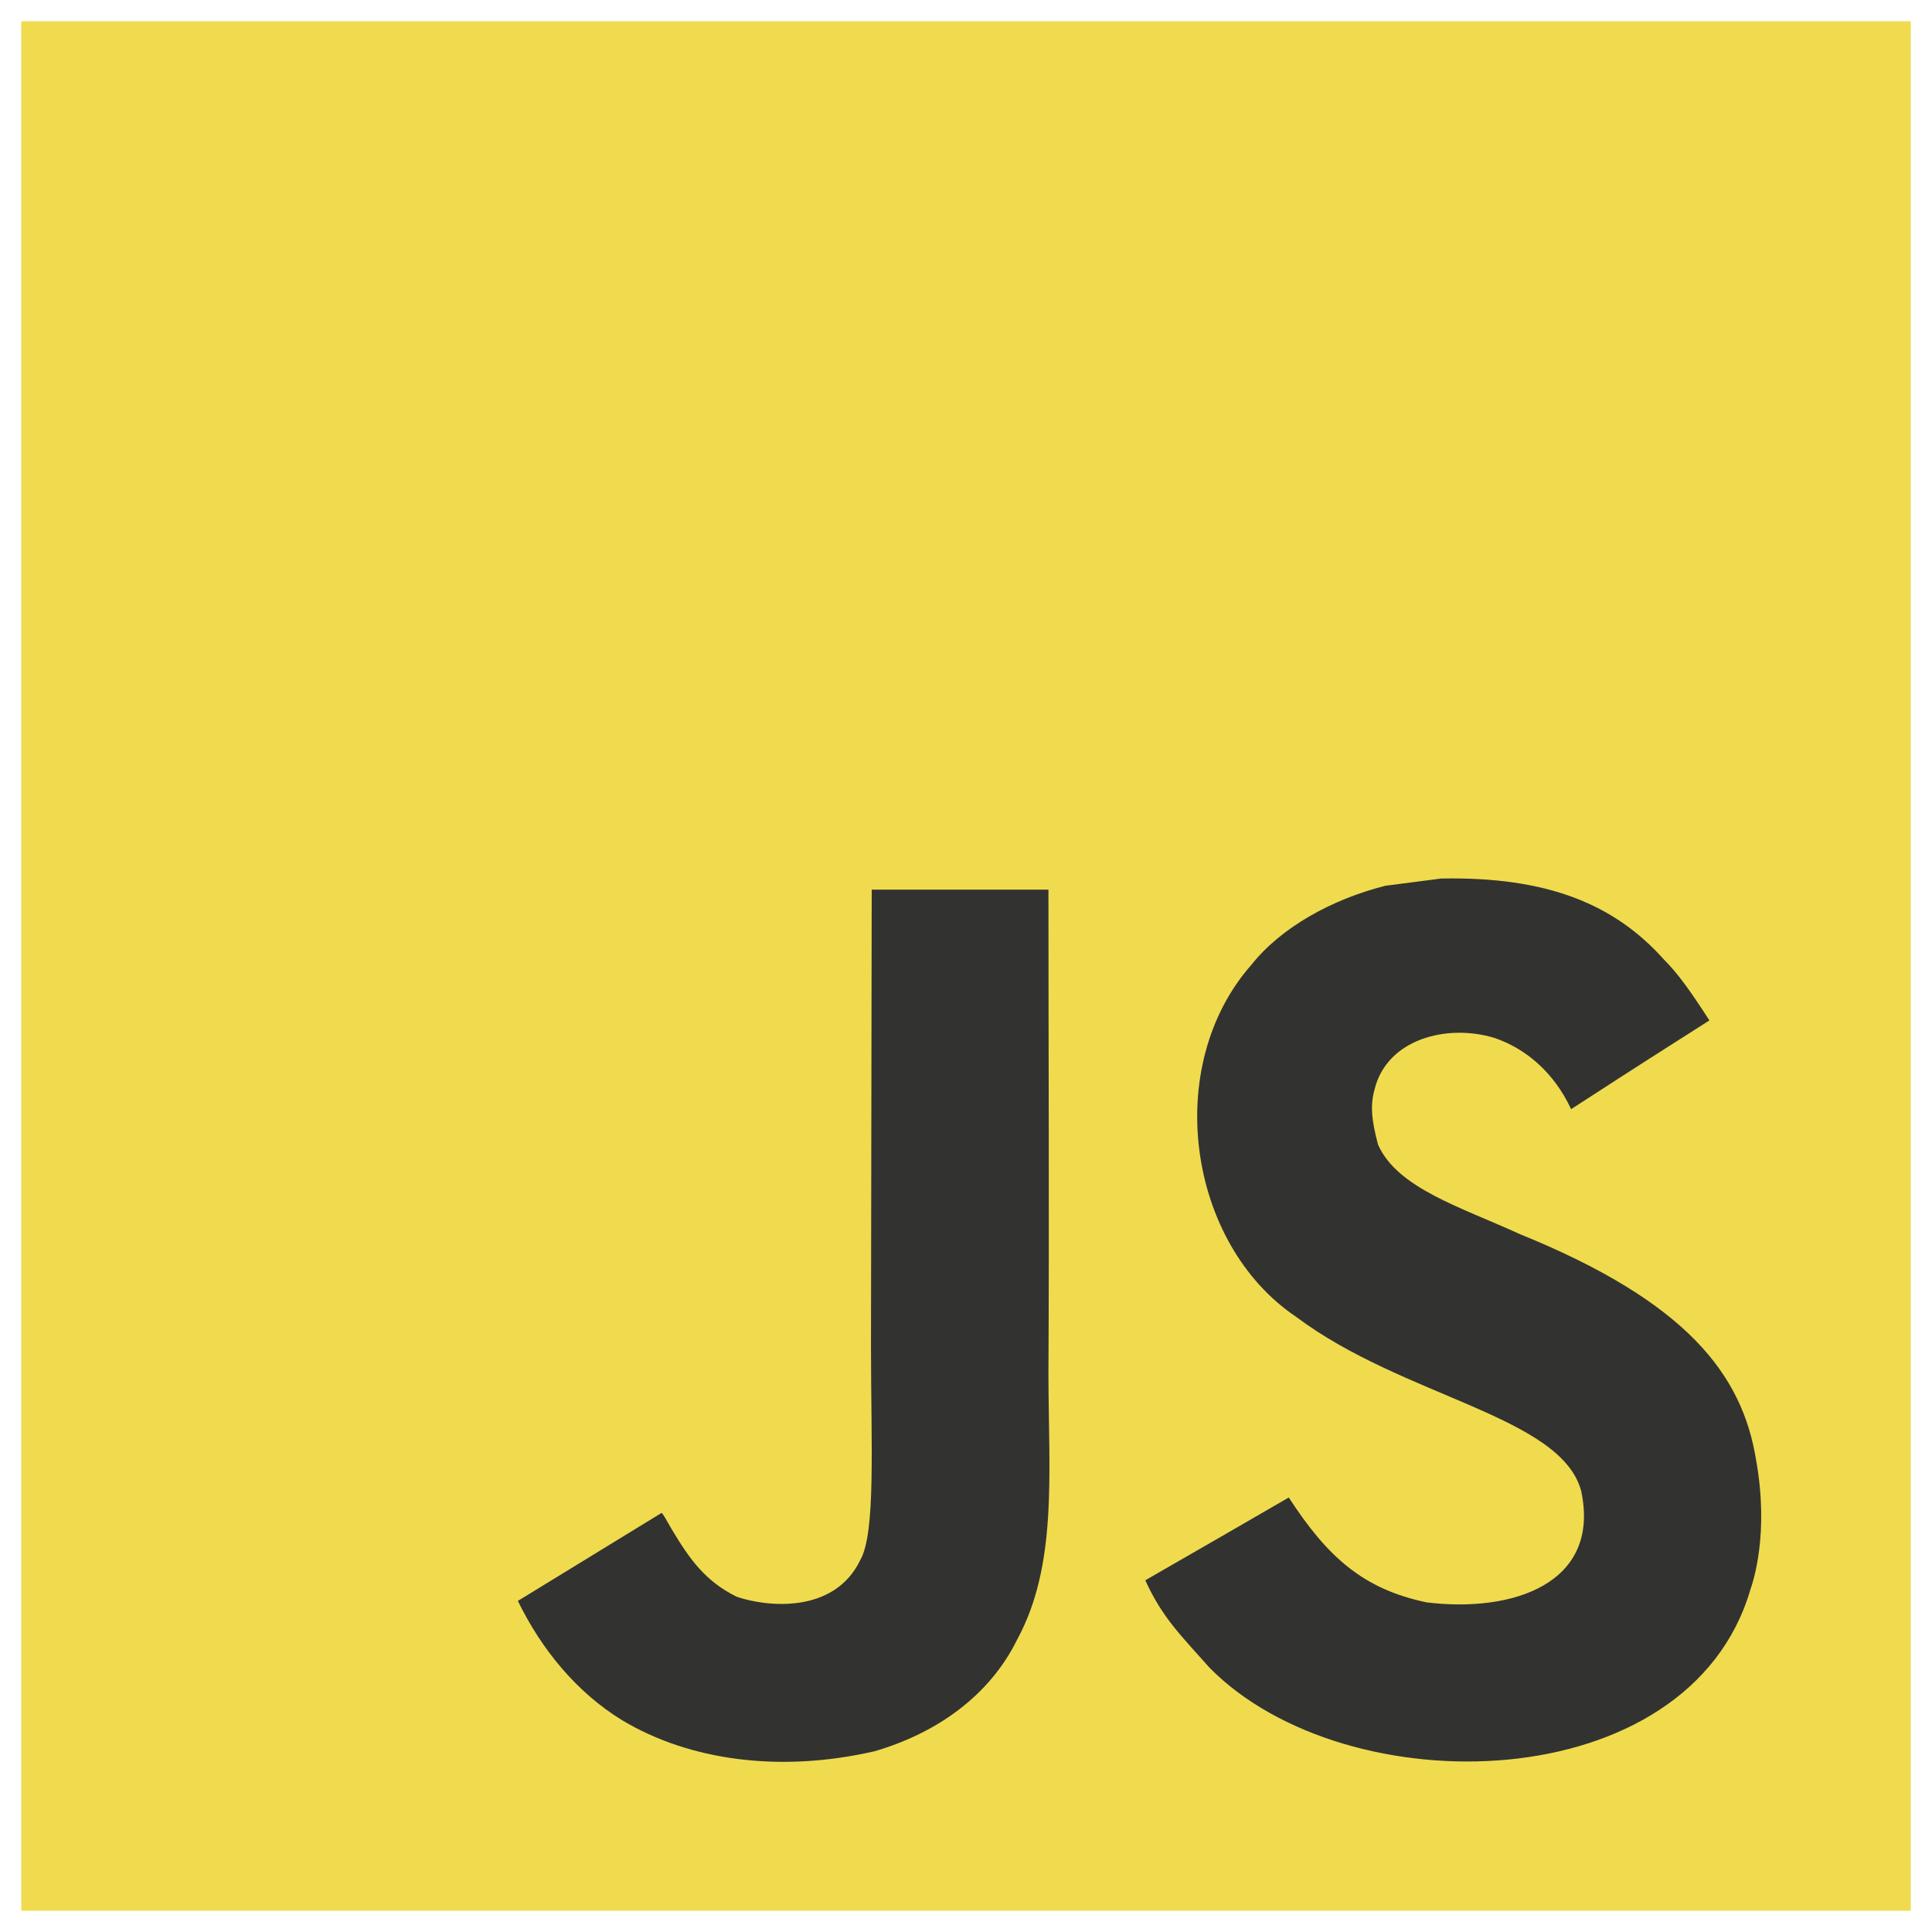
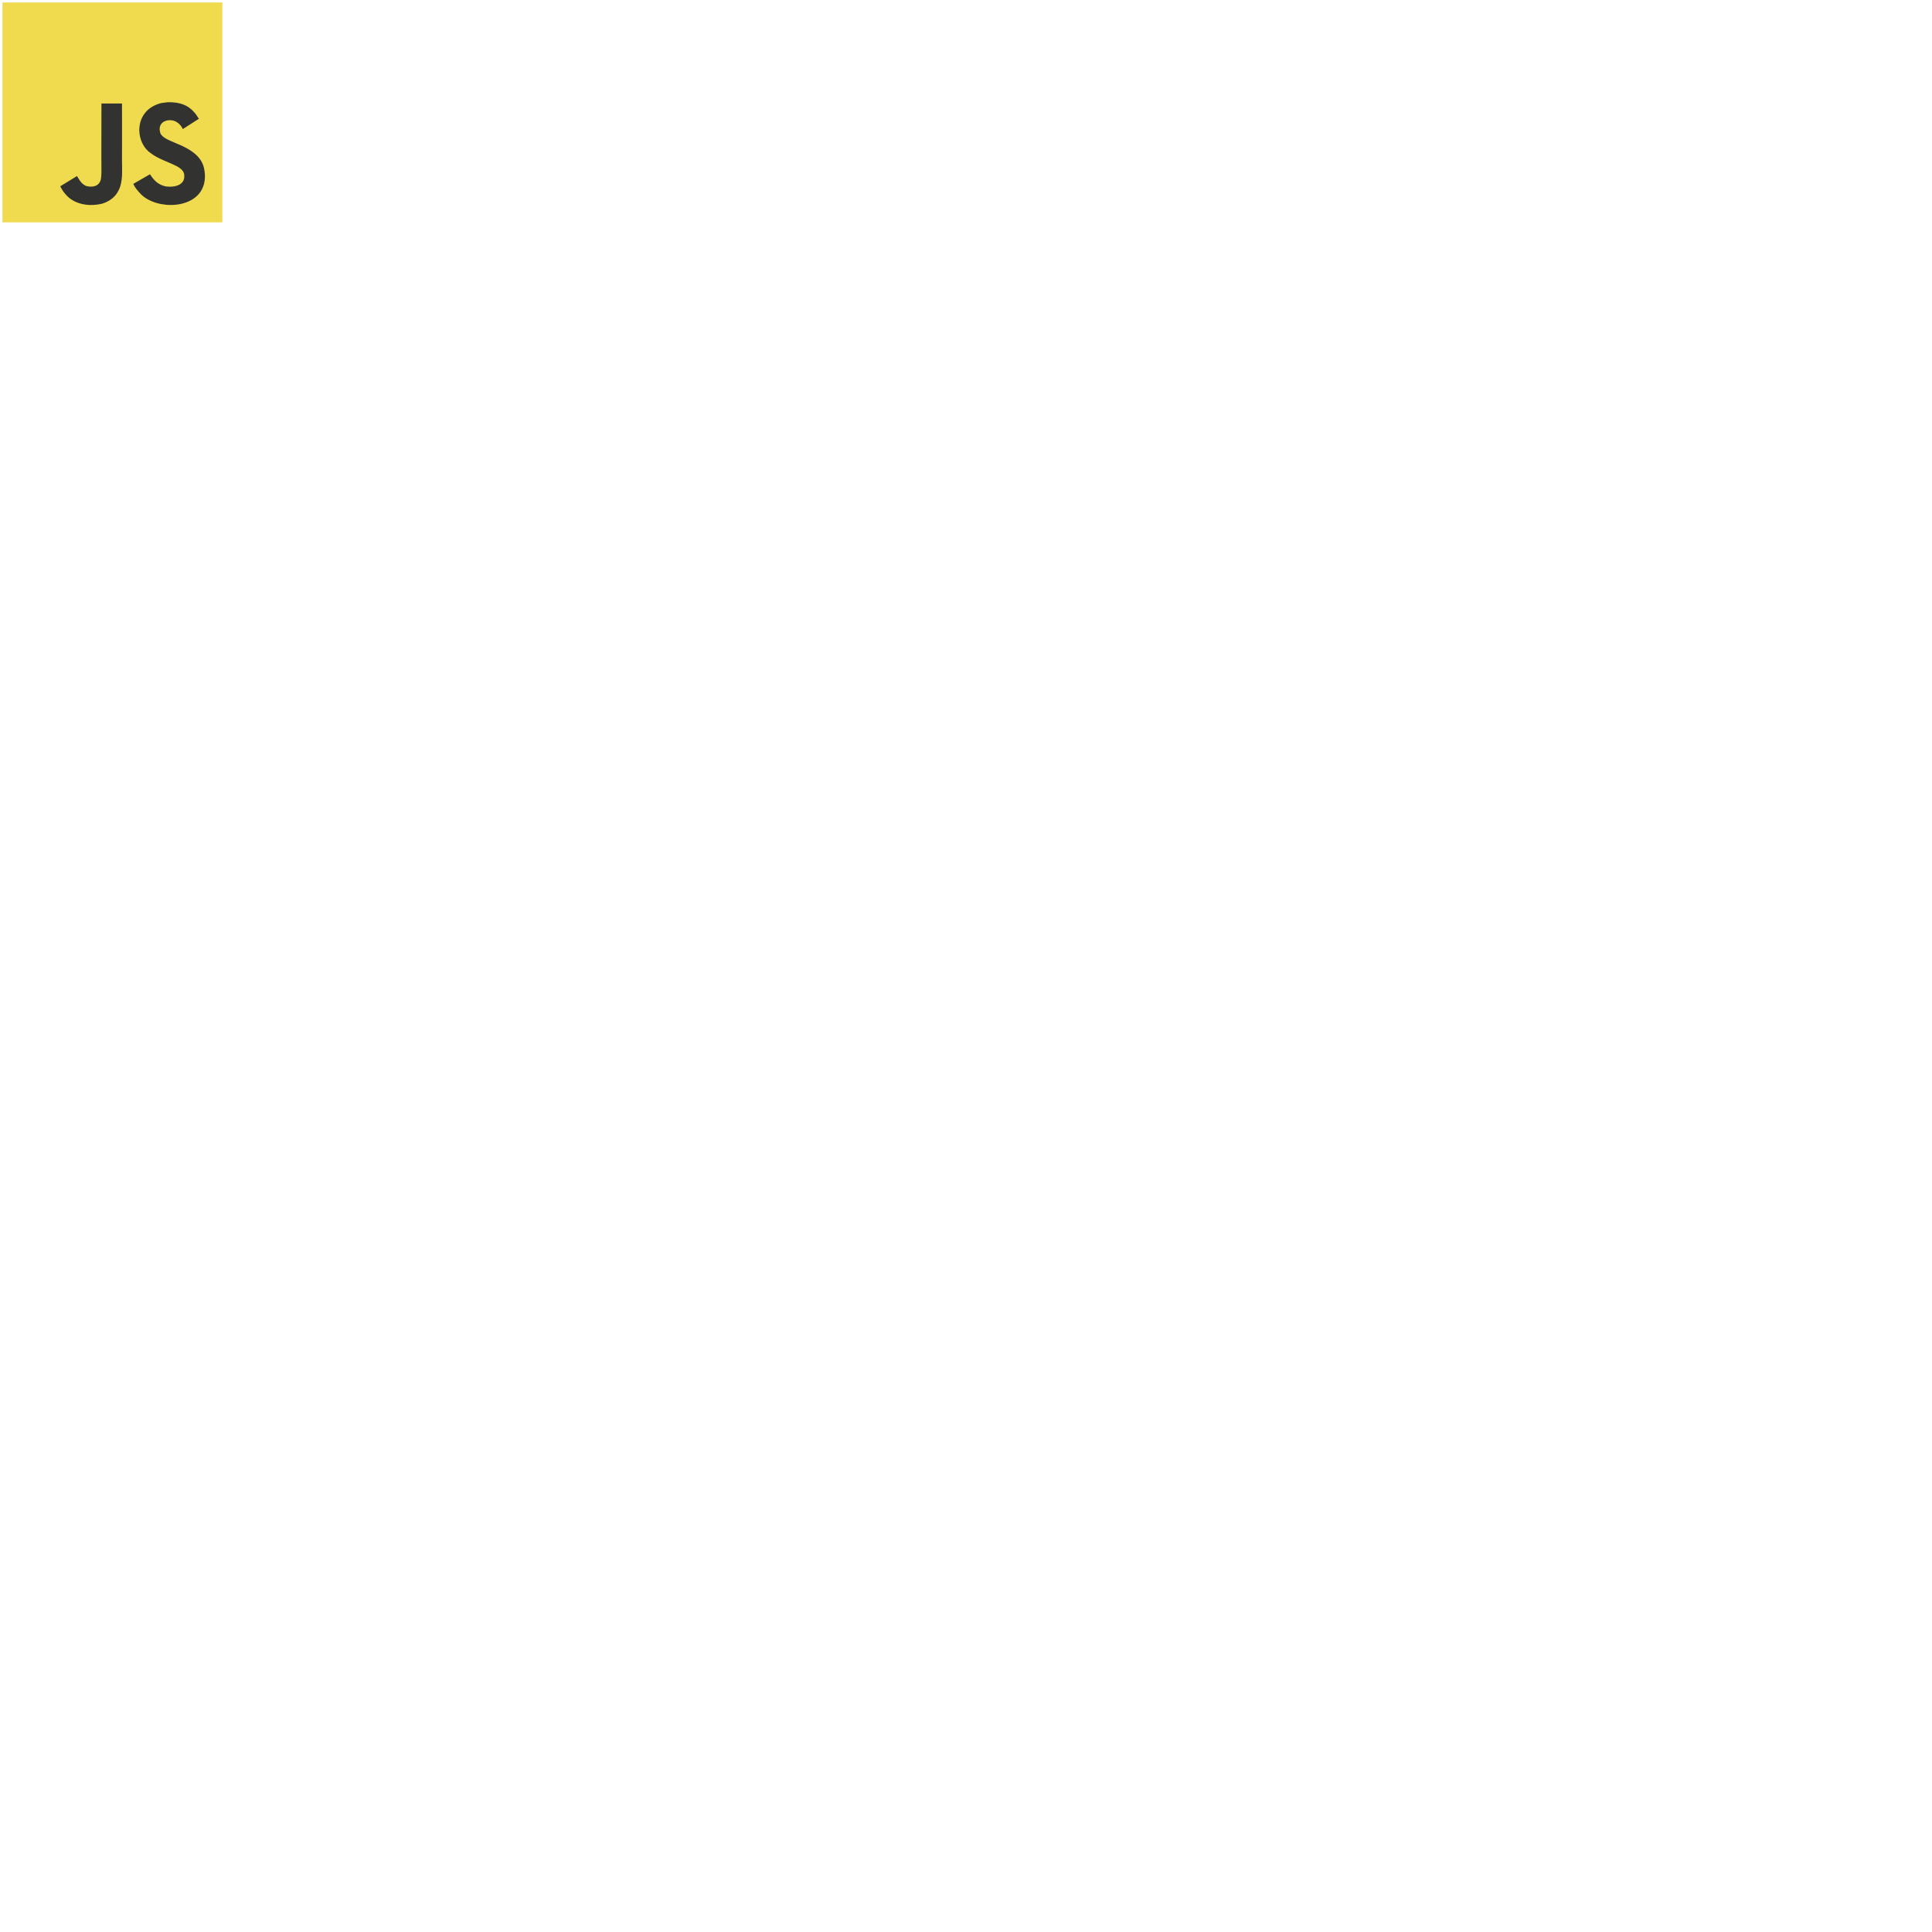
- <svg xmlns="http://www.w3.org/2000/svg" viewBox="0 0 128 128">
+ <svg xmlns="http://www.w3.org/2000/svg" viewBox="0 0 1100 1100">
  <path fill="#F0DB4F" d="M1.408 1.408h125.184v125.185H1.408z" />
  <path fill="#323330" d="M116.347 96.736c-.917-5.711-4.641-10.508-15.672-14.981-3.832-1.761-8.104-3.022-9.377-5.926-.452-1.69-.512-2.642-.226-3.665.821-3.32 4.784-4.355 7.925-3.403 2.023.678 3.938 2.237 5.093 4.724 5.402-3.498 5.391-3.475 9.163-5.879-1.381-2.141-2.118-3.129-3.022-4.045-3.249-3.629-7.676-5.498-14.756-5.355l-3.688.477c-3.534.893-6.902 2.748-8.877 5.235-5.926 6.724-4.236 18.492 2.975 23.335 7.104 5.332 17.54 6.545 18.873 11.531 1.297 6.104-4.486 8.08-10.234 7.378-4.236-.881-6.592-3.034-9.139-6.949-4.688 2.713-4.688 2.713-9.508 5.485 1.143 2.499 2.344 3.63 4.26 5.795 9.068 9.198 31.76 8.746 35.83-5.176.165-.478 1.261-3.666.38-8.581zM69.462 58.943H57.753l-.048 30.272c0 6.438.333 12.34-.714 14.149-1.713 3.558-6.152 3.117-8.175 2.427-2.059-1.012-3.106-2.451-4.319-4.485-.333-.584-.583-1.036-.667-1.071l-9.52 5.83c1.583 3.249 3.915 6.069 6.902 7.901 4.462 2.678 10.459 3.499 16.731 2.059 4.082-1.189 7.604-3.652 9.448-7.401 2.666-4.915 2.094-10.864 2.07-17.444.06-10.735.001-21.468.001-32.237z" />
</svg>
